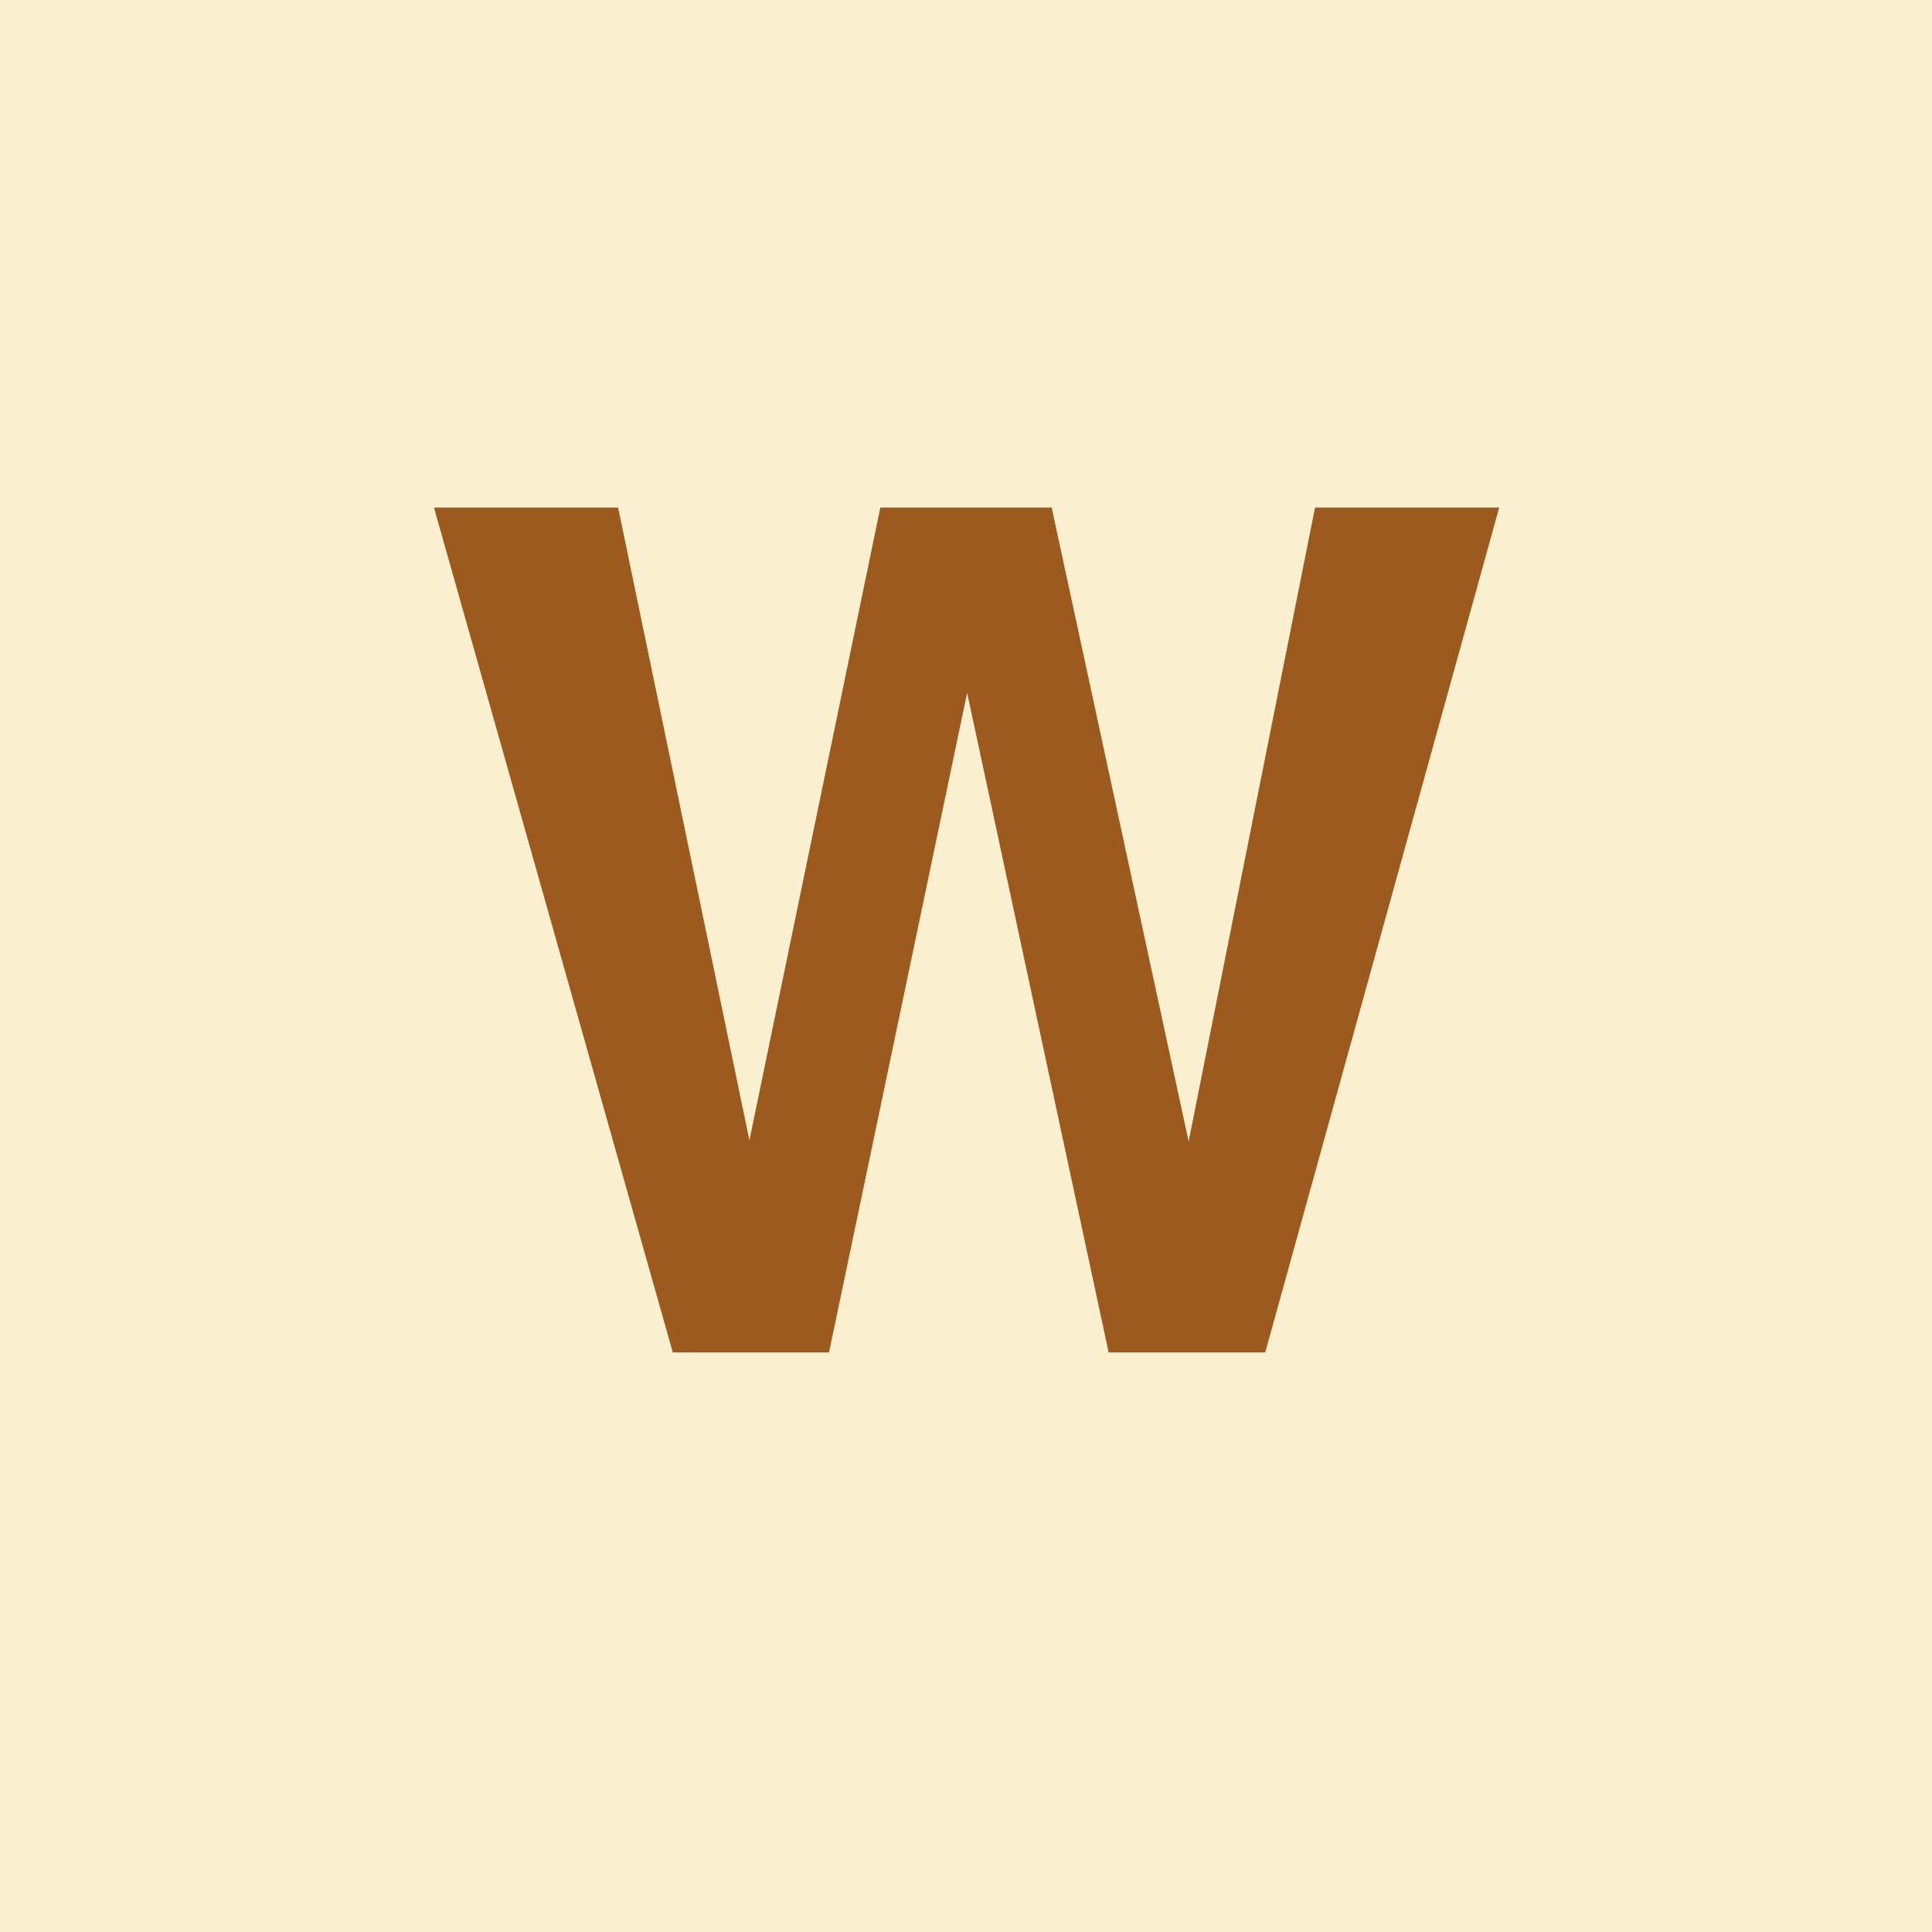
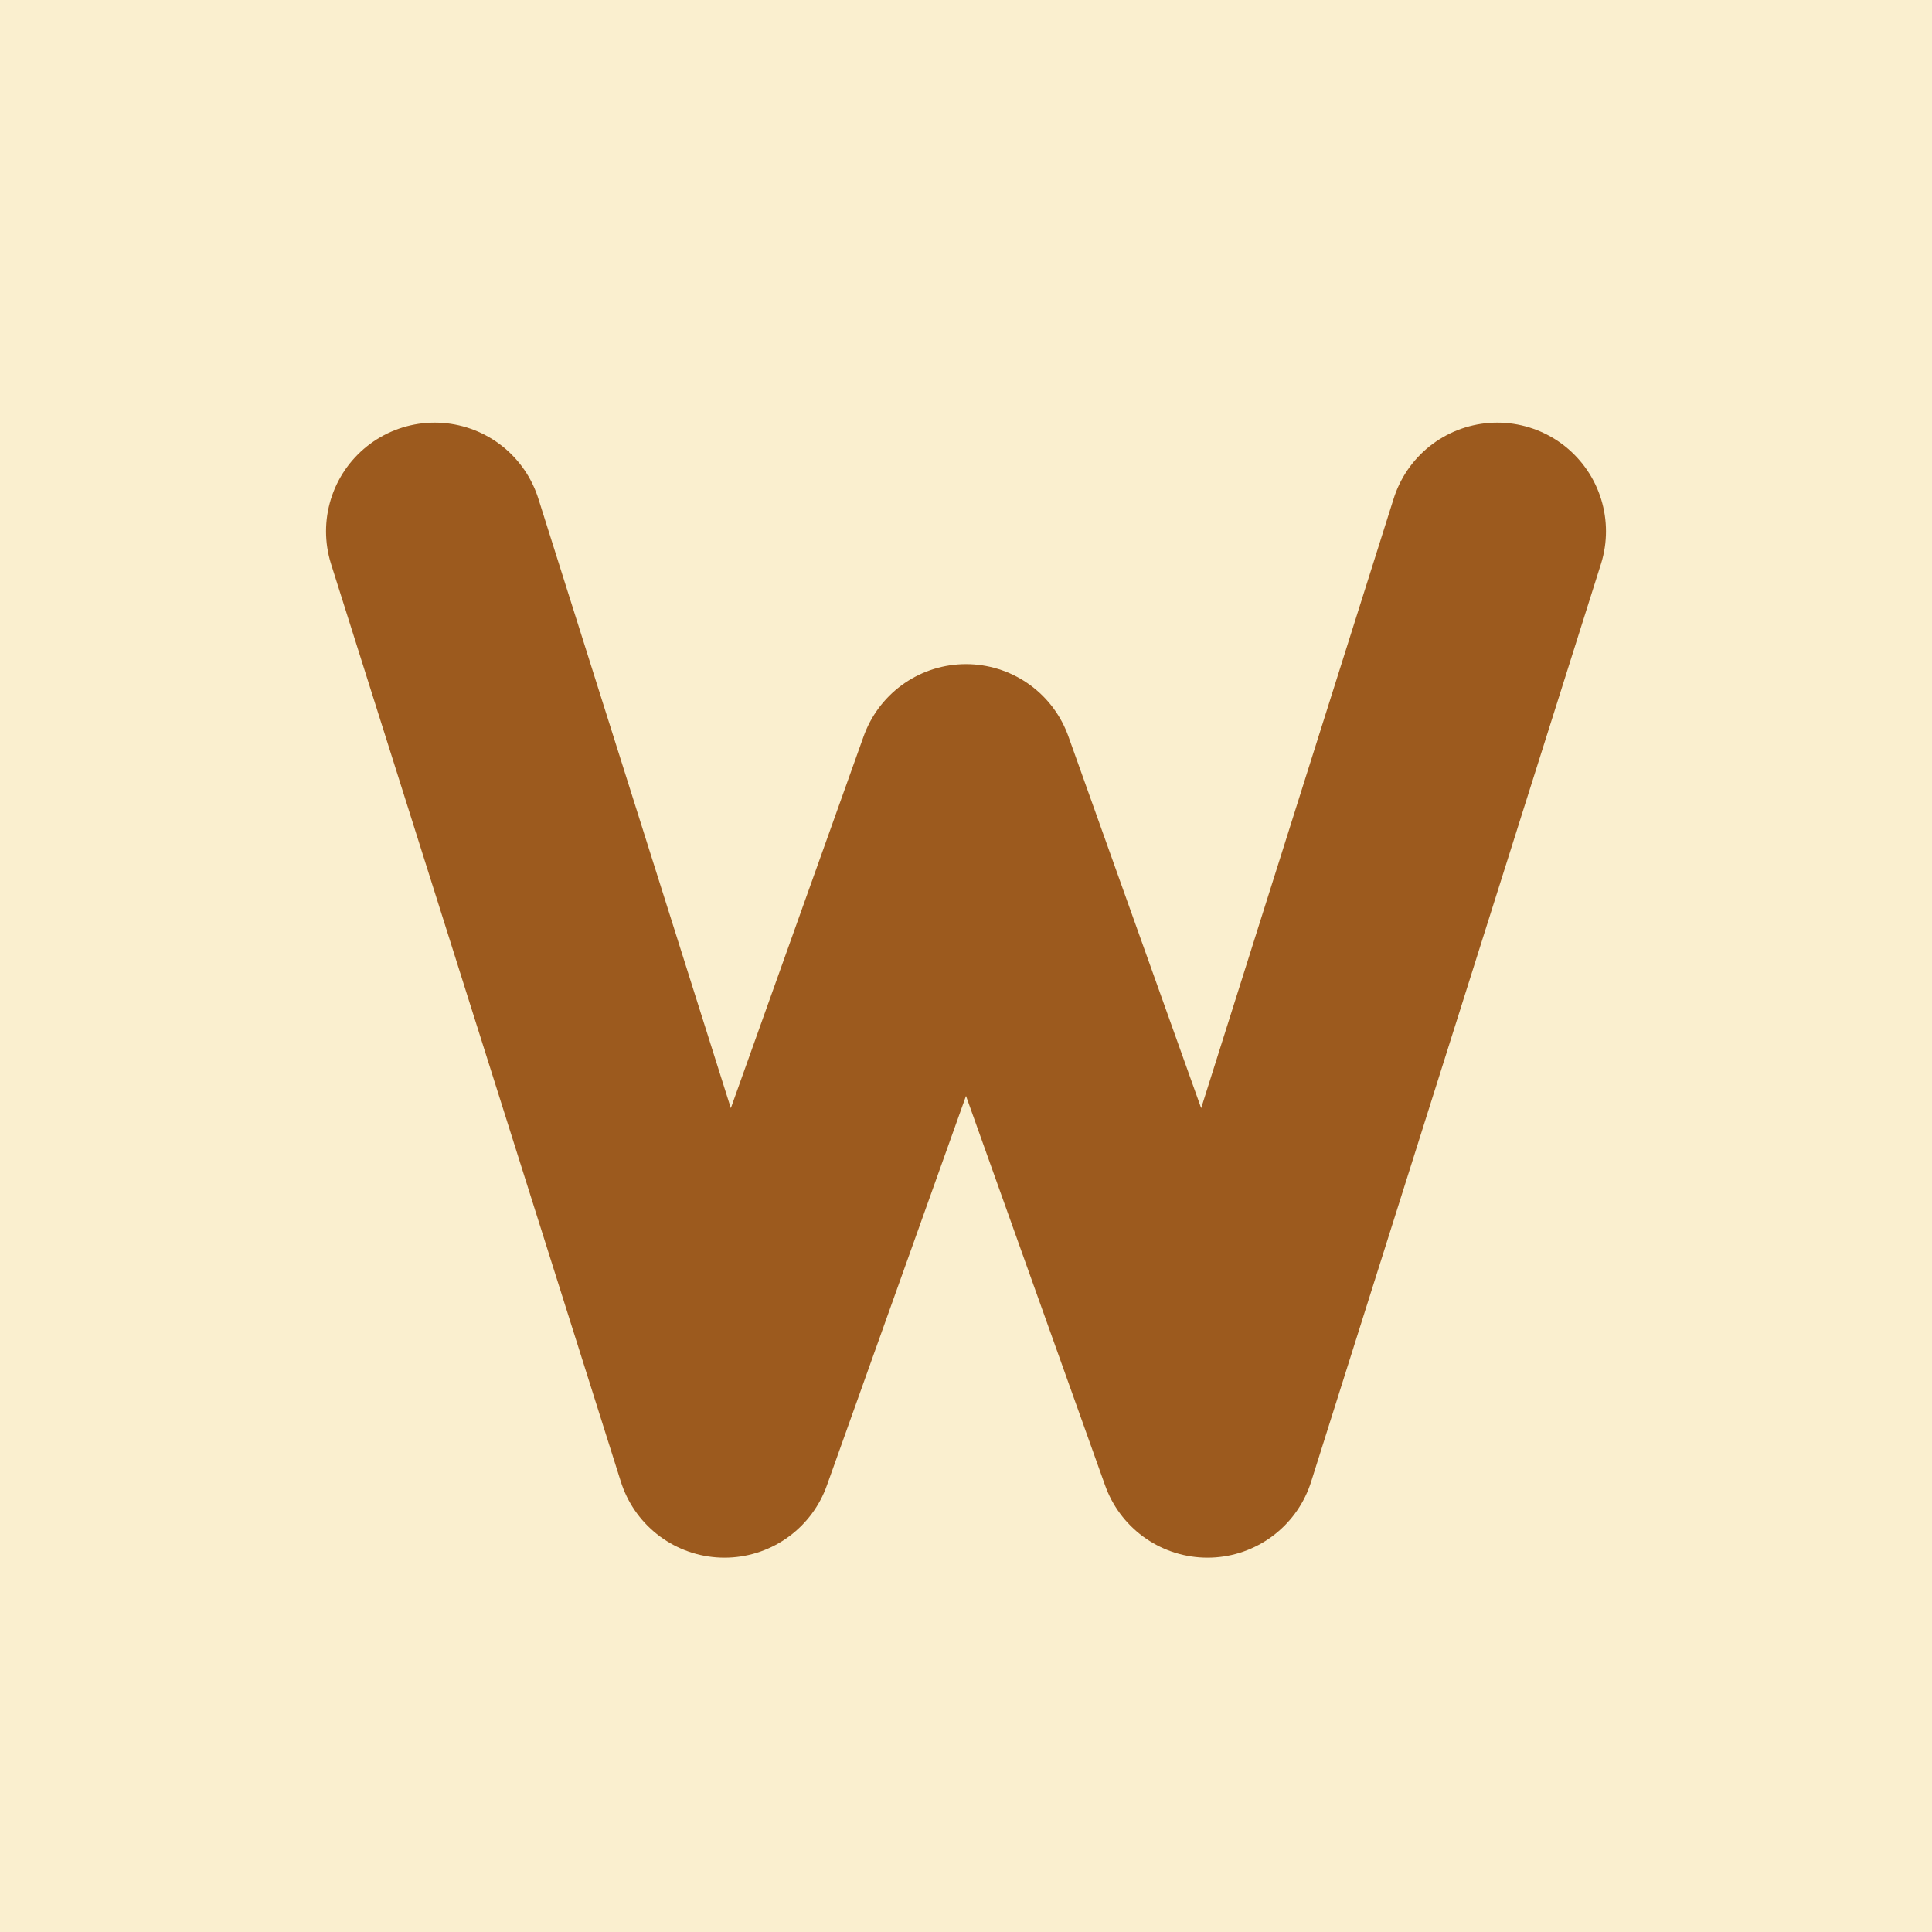
<svg xmlns="http://www.w3.org/2000/svg" viewBox="0 0 80 80" role="img" aria-label="Wanderkind W">
  <rect width="80" height="80" fill="#FAEFCF" />
-   <text x="40" y="56" text-anchor="middle" font-family="Helvetica Neue, Helvetica, Arial, sans-serif" font-weight="800" font-size="48" letter-spacing="-0.02em" fill="#9C5A1E">W</text>
+   <path d="M 18 22 L 30 60 L 40 32 L 50 60 L 62 22" fill="none" stroke="#9C5A1E" stroke-width="9" stroke-linecap="round" stroke-linejoin="round" />
</svg>
